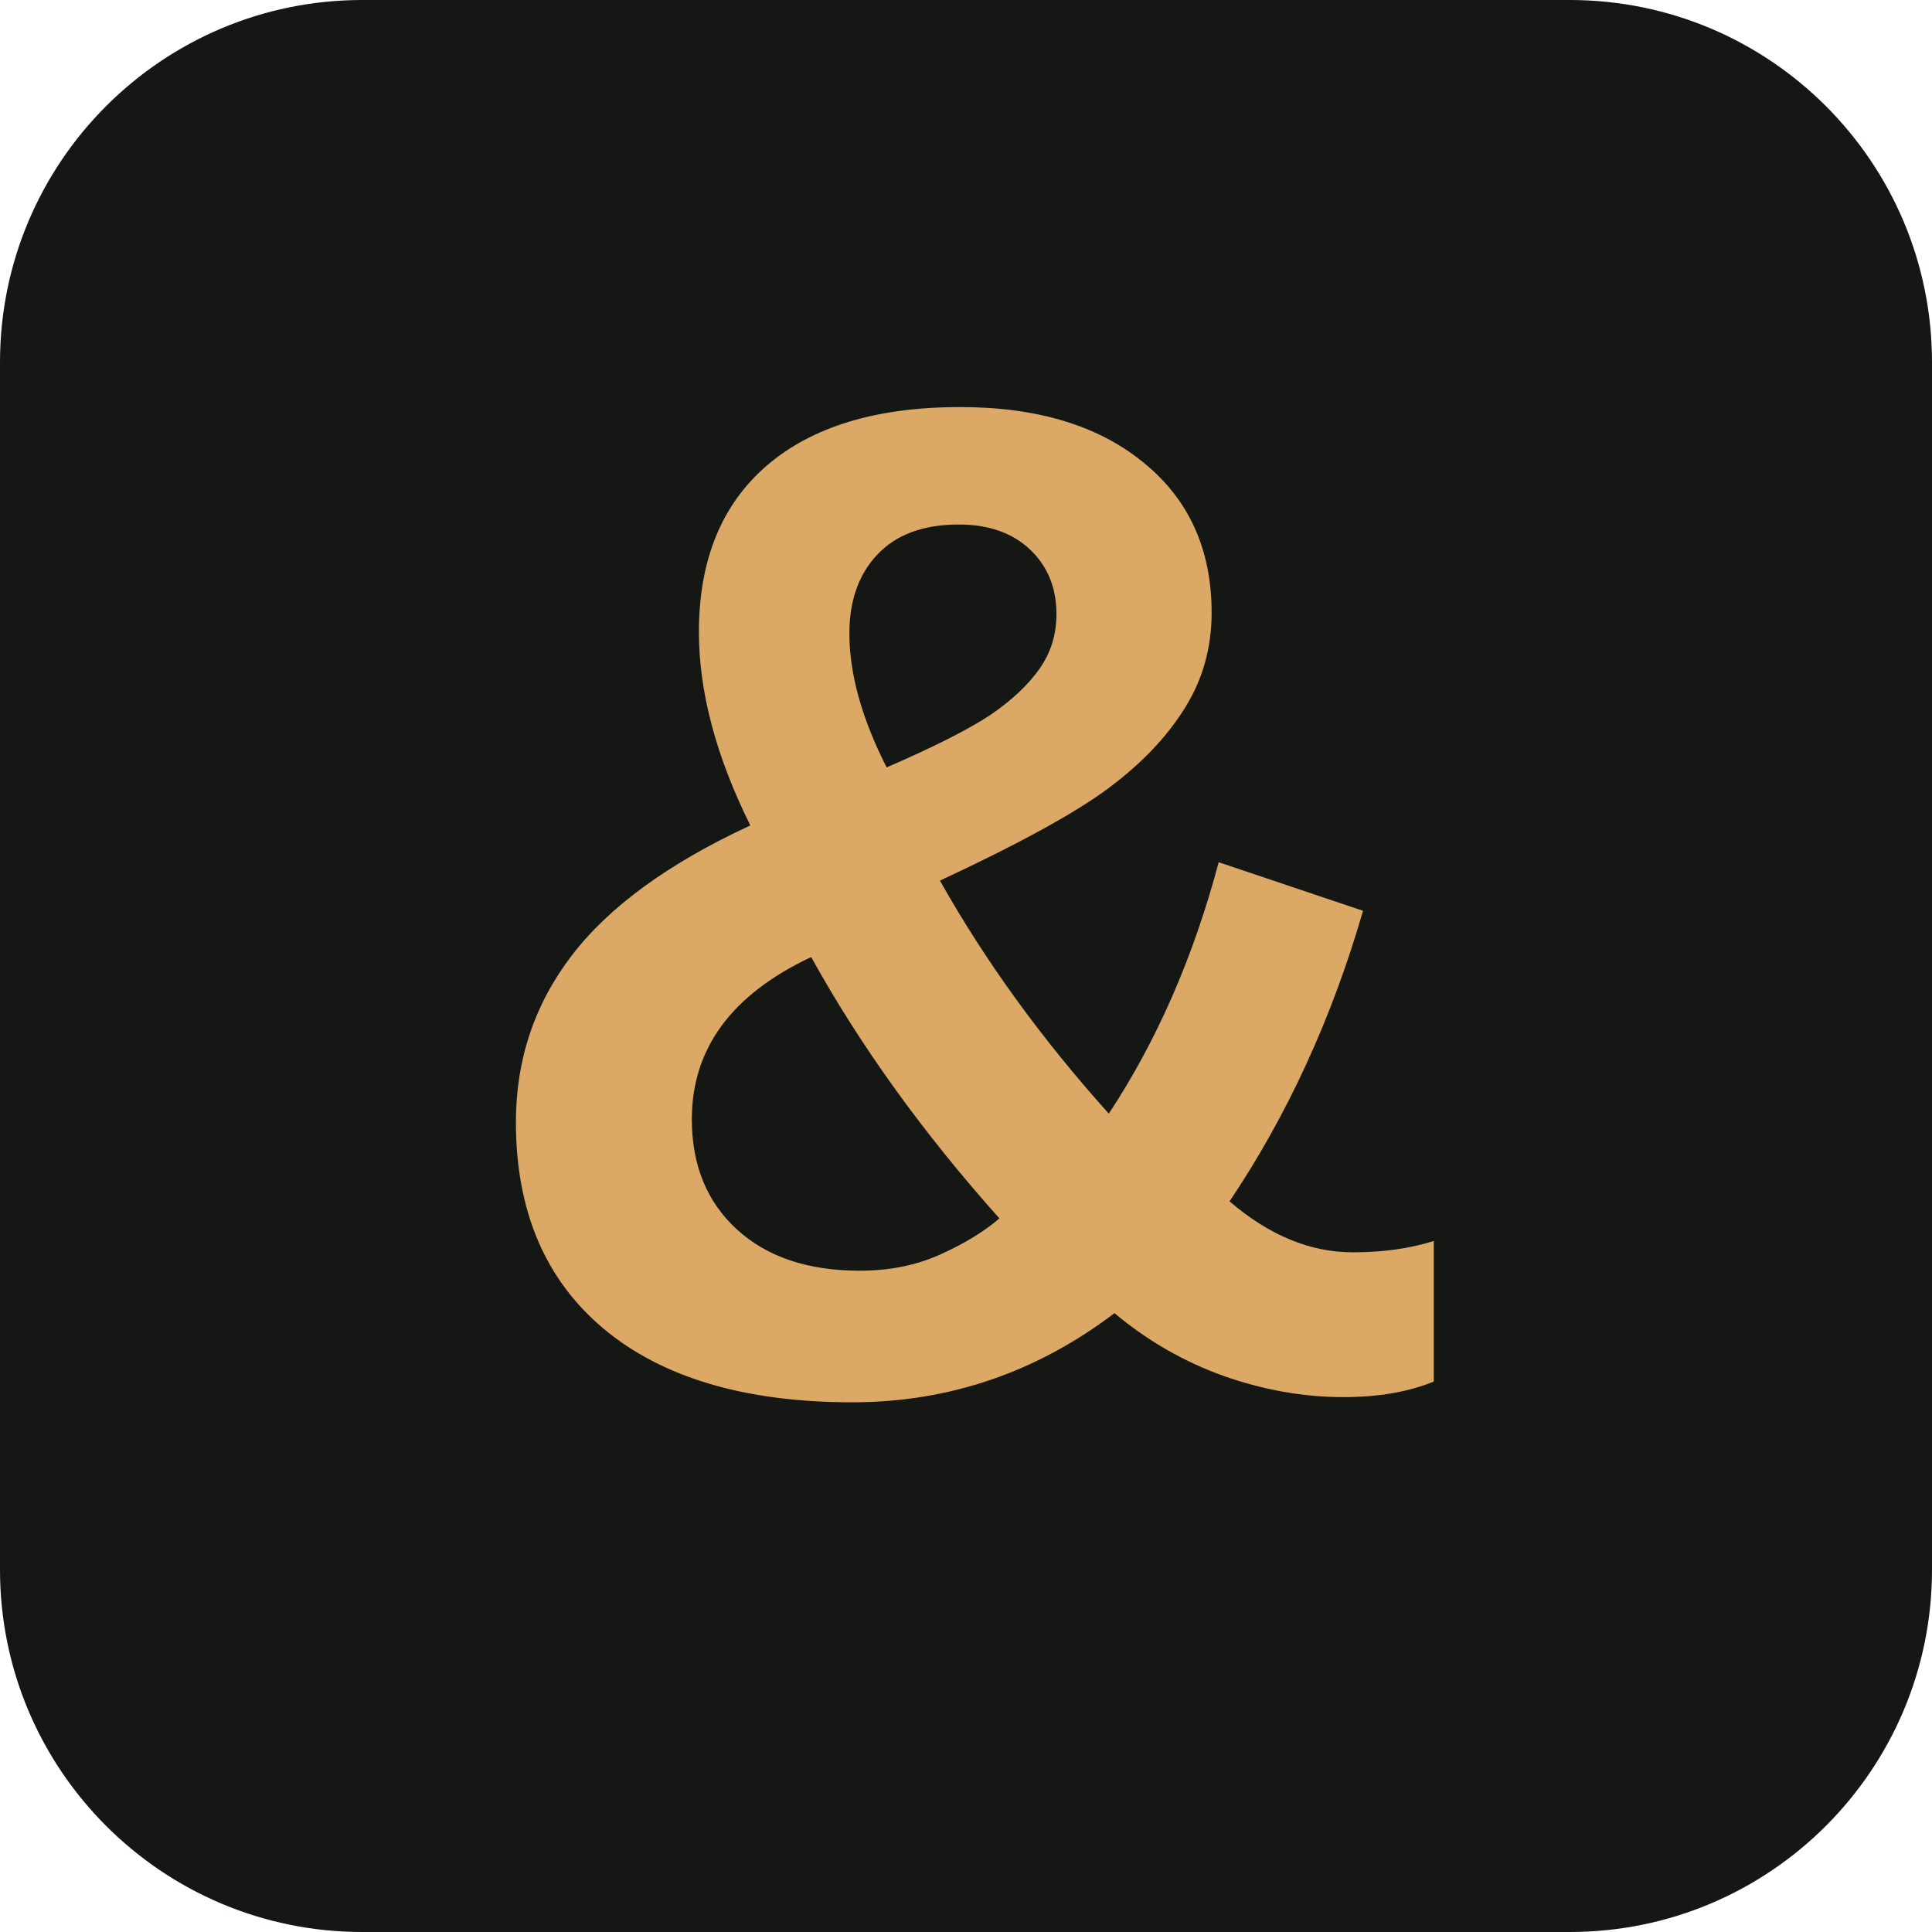
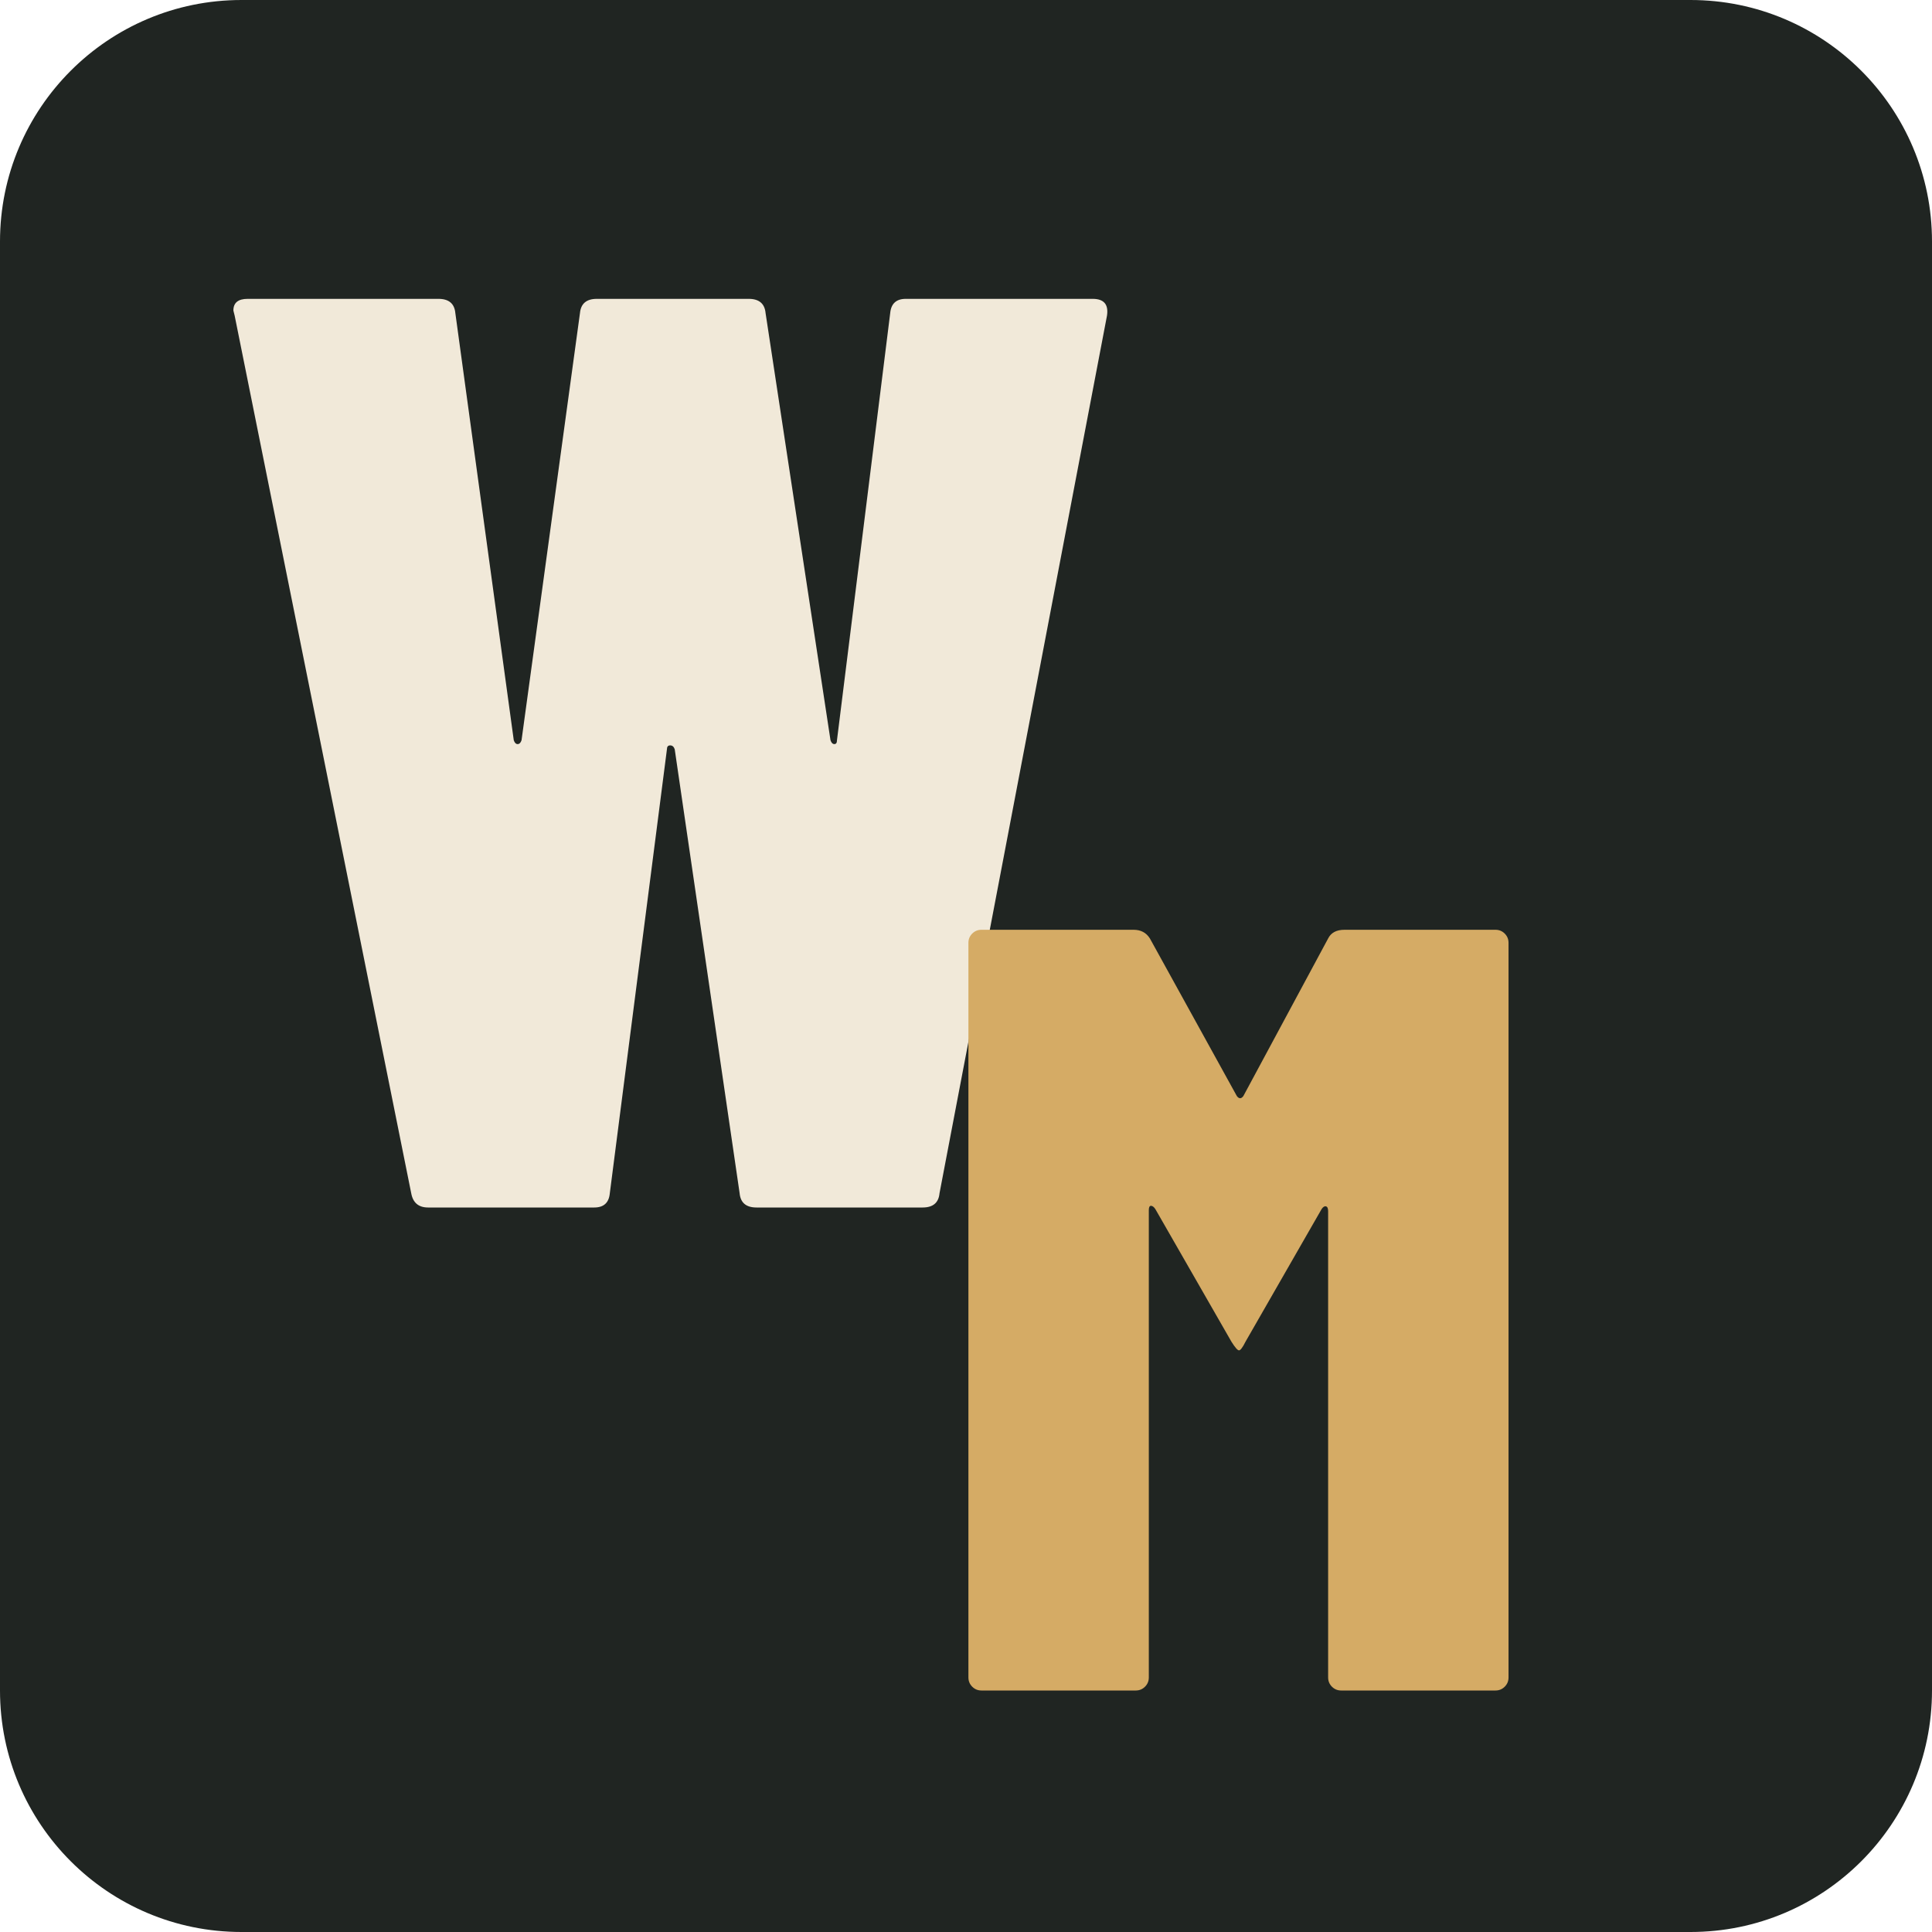
<svg xmlns="http://www.w3.org/2000/svg" viewBox="0 0 64 64">
-   <rect width="64" height="64" rx="12" fill="#151715" />
-   <text x="32" y="46" text-anchor="middle" font-family="Arial,sans-serif" font-weight="bold" font-size="47" fill="#dba865">&amp;</text>
+   <rect width="64" height="64" rx="8" fill="#202522" />
+   <path fill="#F1E9D9" transform="translate(7.000 40) scale(0.043 -0.043)" d="M154 11 18 687 17 691Q17 700 28 700H175Q187 700 188 689L233 360Q234 357 236.0 357.0Q238 357 239 360L284 689Q285 700 297 700H414Q426 700 427 689L477 360Q478 357 480.0 357.0Q482 357 482 360L523 689Q524 700 535 700H679Q692 700 690 687L561 11Q560 0 548 0H420Q408 0 407 11L357 353Q356 356 353.5 356.0Q351 356 351 353L307 11Q306 0 295 0H167Q156 0 154 11Z" />
+   <path fill="#D5AB65" transform="translate(31.000 56) scale(0.036 -0.036)" d="M376 700H515Q520 700 523.5 696.5Q527 693 527 688V12Q527 7 523.5 3.5Q520 0 515 0H373Q368 0 364.5 3.5Q361 7 361 12V441Q361 445 359.0 445.5Q357 446 355 443L285 321Q281 313 279 313Q277 313 272 321L202 443Q200 446 198.0 446.0Q196 446 196 442V12Q196 7 192.5 3.5Q189 0 184 0H42Q37 0 33.5 3.5Q30 7 30 12V688Q30 693 33.5 696.5Q37 700 42 700H182Q192 700 197 692L277 547Q280 543 283 547L361 692Q365 700 376 700Z" />
</svg>
